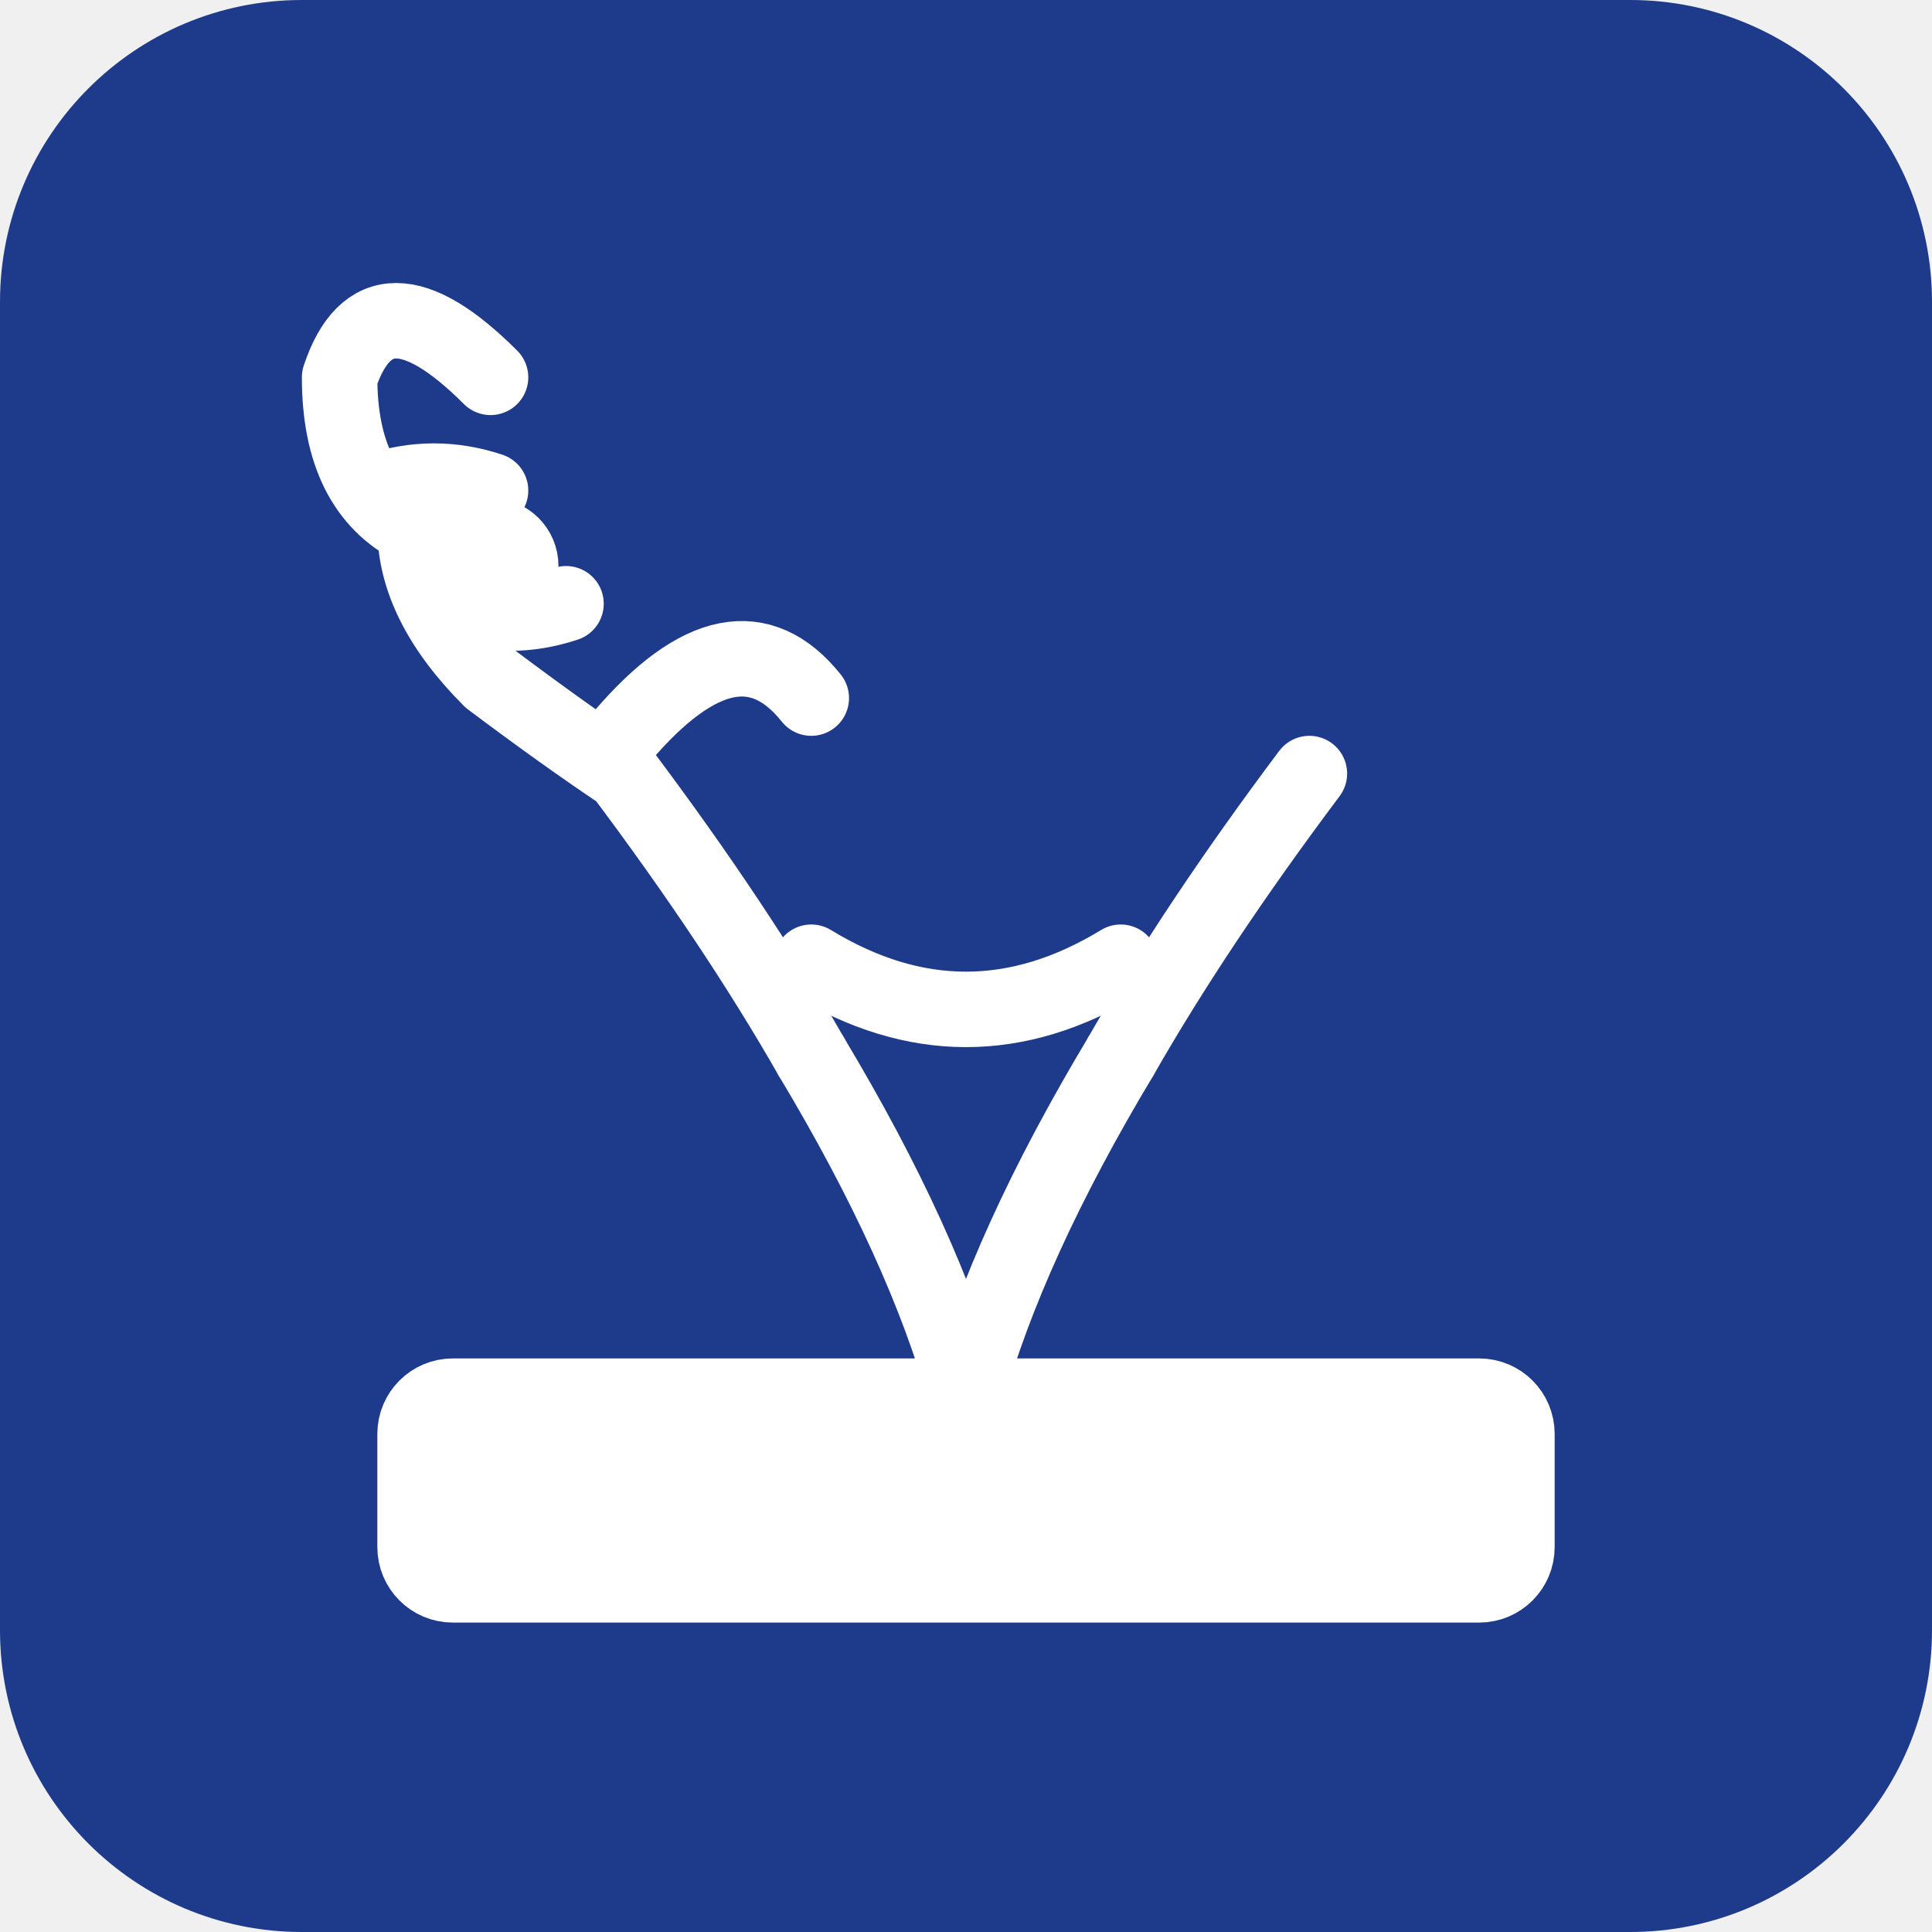
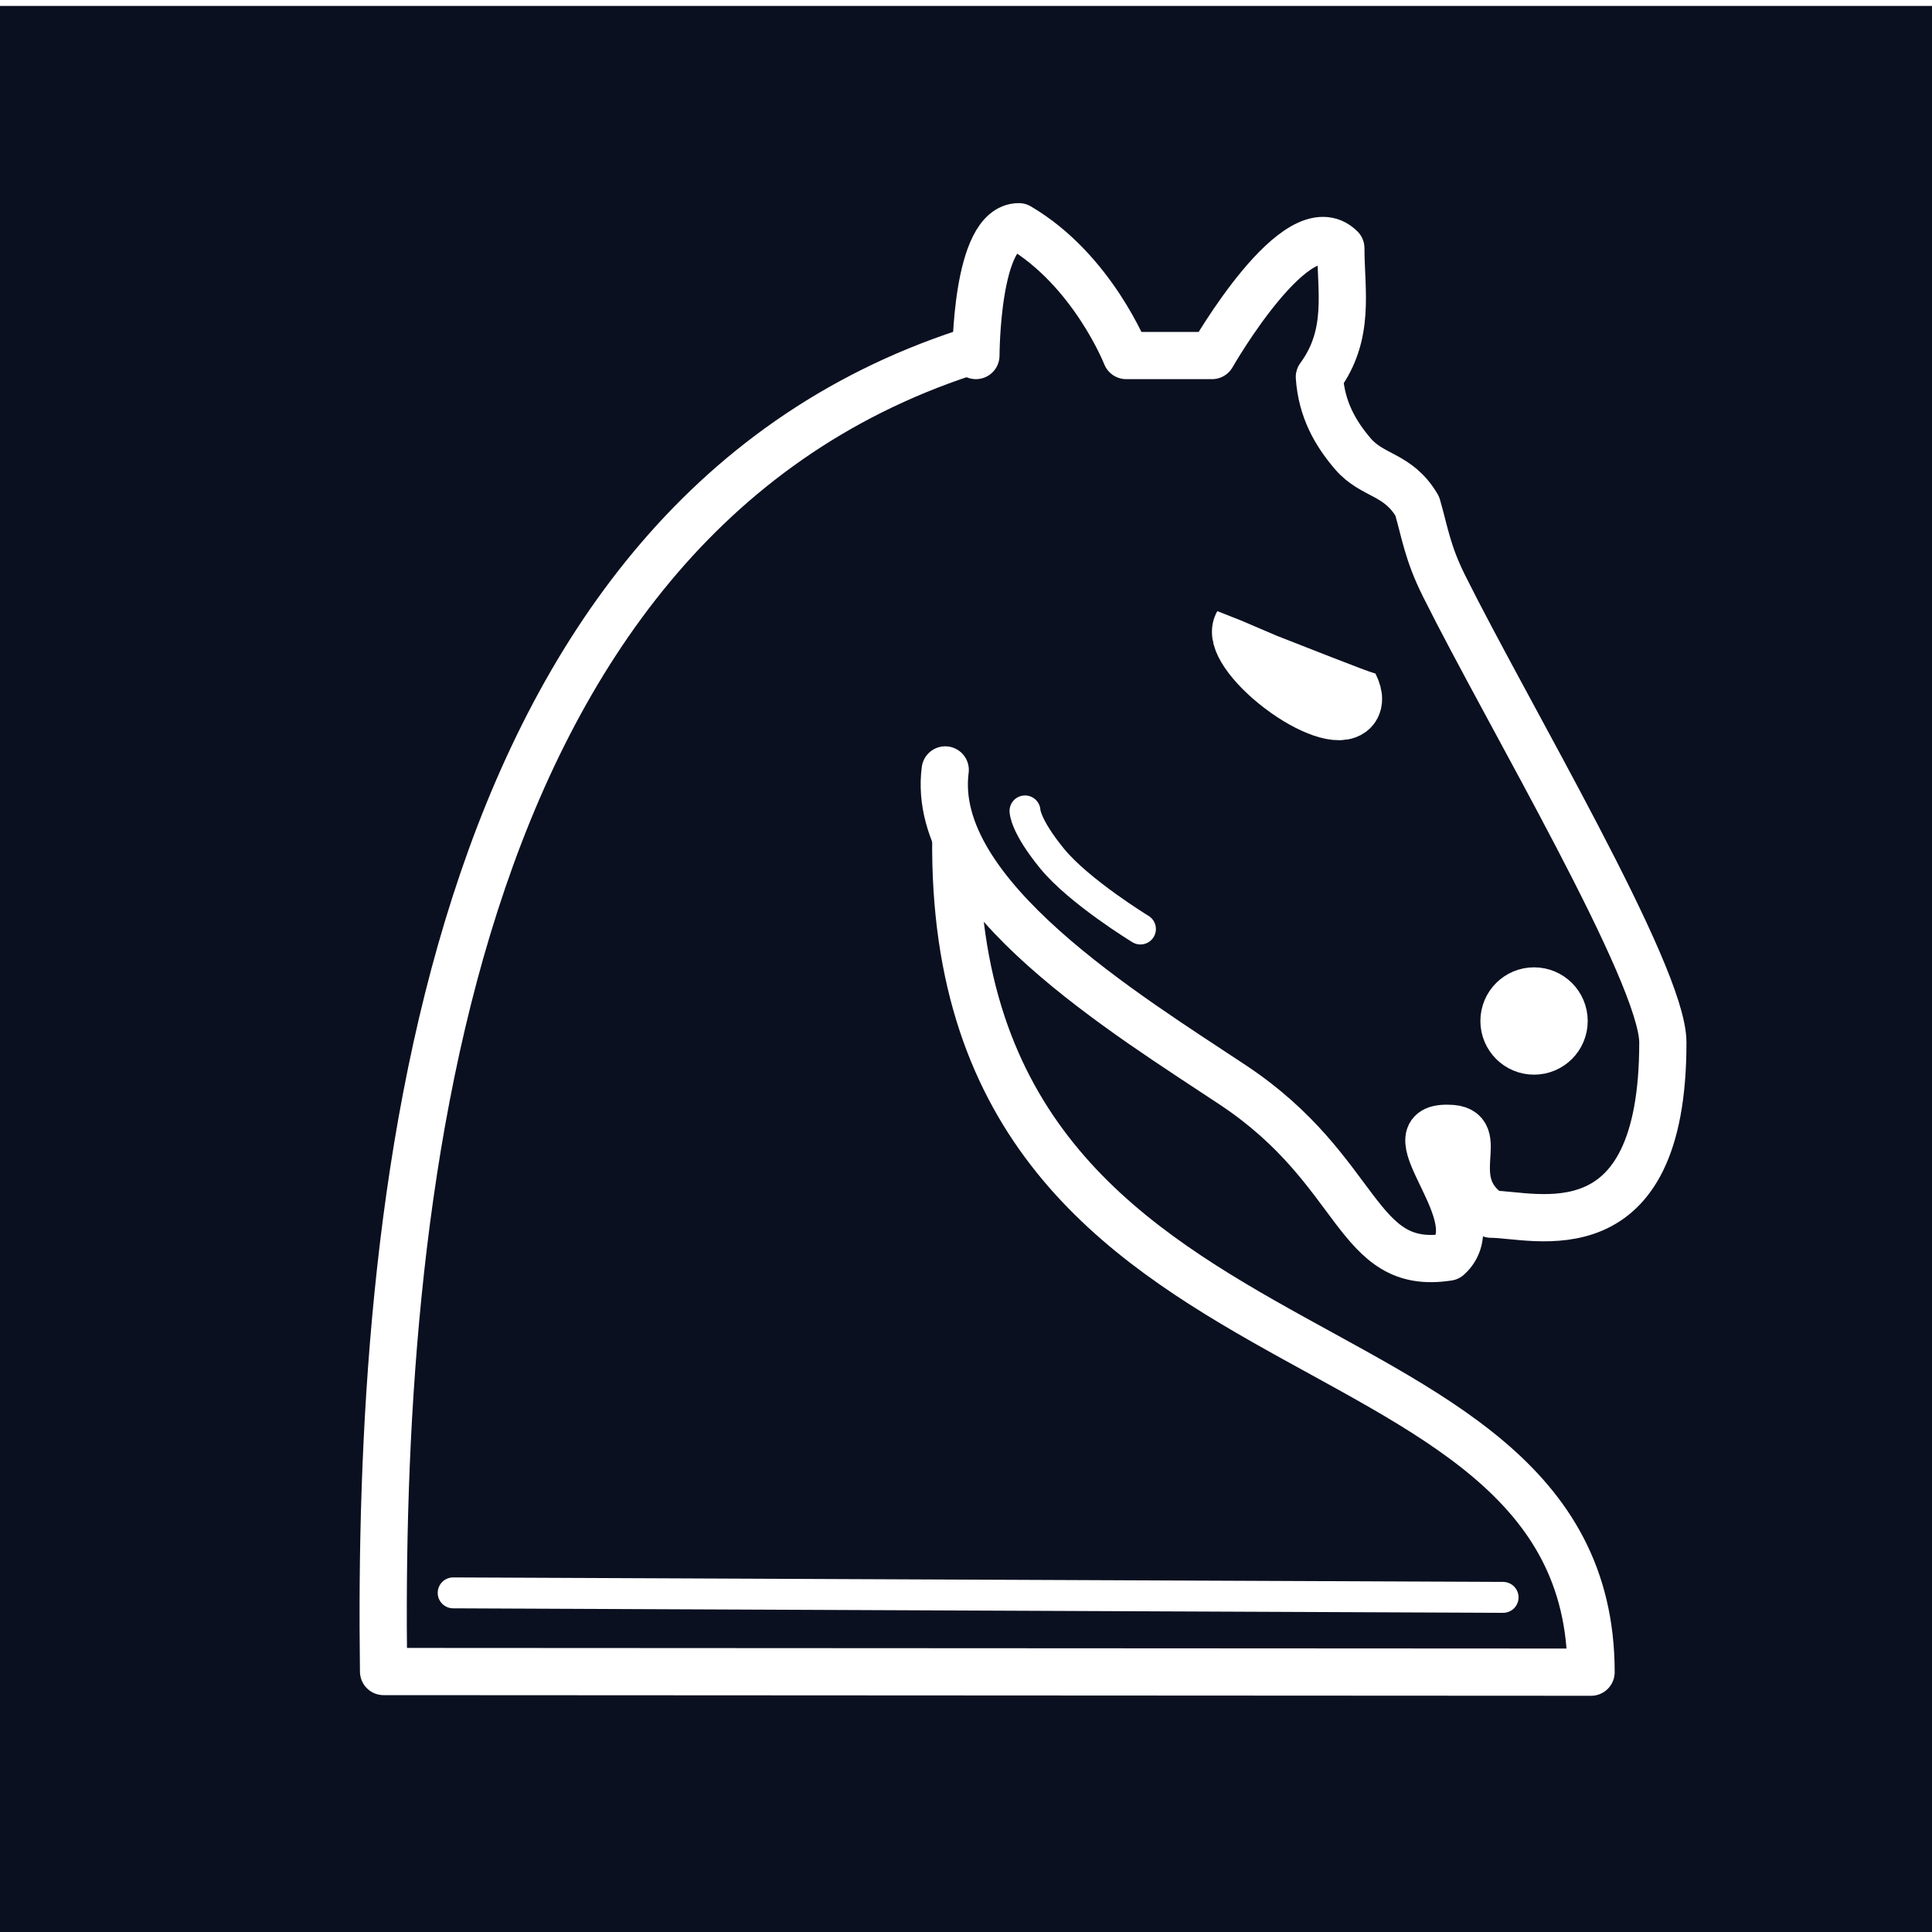
- <svg xmlns="http://www.w3.org/2000/svg" viewBox="0 0 512 512" width="512" height="512">
-   <rect width="512" height="512" fill="#1e3a8a" rx="80" />
-   <g stroke="white" stroke-width="20" fill="none" stroke-linecap="round" stroke-linejoin="round">
-     <path d="M 130 100 Q 100 70 90 100 Q 90 130 110 140" />
-     <path d="M 110 140 Q 110 160 130 180 Q 150 195 165 205" />
-     <path d="M 100 130 Q 115 125 130 130" />
-     <circle cx="130" cy="150" r="8" fill="white" />
-     <path d="M 120 160 Q 135 165 150 160" />
-     <path d="M 165 195 Q 195 160 215 185" />
-     <path d="M 165 205 Q 195 245 215 280" />
-     <path d="M 215 280 Q 245 330 256 370" />
-     <path d="M 256 370 Q 267 330 297 280" />
-     <path d="M 297 280 Q 317 245 347 205" />
-     <path d="M 215 255 Q 256 280 297 255" />
-     <rect x="110" y="370" width="292" height="50" rx="10" fill="white" />
+ <svg xmlns="http://www.w3.org/2000/svg" version="1.1" width="45" height="45" id="svg4">
+   <defs id="defs4" />
+   <g style="opacity:1; fill:none; fill-opacity:1; fill-rule:evenodd; stroke:#000000; stroke-width:1.5; stroke-linecap:round;stroke-linejoin:round;stroke-miterlimit:4; stroke-dasharray:none; stroke-opacity:1;" transform="translate(0,0.3)" id="g4">
+     <rect style="opacity:1;fill:#0b1020;fill-opacity:1;fill-rule:evenodd;stroke:#ffffff;stroke-width:1.5;stroke-linecap:round;stroke-linejoin:round;stroke-miterlimit:4;stroke-dasharray:none;stroke-opacity:1" id="rect15" width="52.256" height="50.684" x="-1.66" y="-0.912" />
+     <path d="M 22.478,7.917 C 10.251,11.939 8.79,27.87 8.934,38.633 l 28.125,0.015 c 0,-9 -15.431,-6.102 -14.777,-20.097" style="fill:#0b1020;stroke:#ffffff;fill-opacity:1;stroke-opacity:1;stroke-width:1.1;stroke-dasharray:none" id="path1" />
+     <path d="m 22.016,17.633 c -0.38,2.91 4.265,5.718 6.715,7.348 3,2 2.82,4.34 5,4 1.042,-0.94 -1.41,-3.04 0,-3 1,0 -0.19,1.23 1,2 1,0 4.003,1 4,-4 0,-1.589 -3.603,-7.634 -5.096,-10.633 -0.387,-0.776 -0.444,-1.236 -0.625,-1.862 -0.452,-0.764 -1.04,-0.68 -1.499,-1.216 -0.41,-0.479 -0.728,-1.034 -0.78,-1.789 0.73,-0.994 0.5,-2 0.5,-3 -1,-1 -3,2.5 -3,2.5 h -2 c 0,0 -0.78,-1.992 -2.5,-3 -1,0 -1,3 -1,3" style="opacity:1;fill:#0b1020;fill-opacity:1;stroke:#ffffff;stroke-width:1.1;stroke-dasharray:none;stroke-opacity:1" id="path2" />
+     <path d="m 35.231,23.481 a 0.5,0.5 0 1 0 1,0 0.5,0.5 0 1 0 -1,0 z" style="fill:#ffffff;stroke:#ffffff;stroke-opacity:1;fill-opacity:1" id="path3" />
+     <path d="m 72.903,22.907 c 15.521,-14.028 15.521,-14.028 0,0 z" style="fill:#000000;fill-opacity:1;fill-rule:evenodd;stroke:#000000;stroke-width:0.916;stroke-linecap:round;stroke-linejoin:round;stroke-miterlimit:4;stroke-dasharray:none;stroke-opacity:1" id="path4-3" />
+     <g id="g6" transform="matrix(-1,0,0,1,44.73109,-2.01946)">
+       <path d="m 14.824,17.616 a 0.5,1.5 52.708 1 1 -0.606,-0.796 0.5,1.5 52.708 1 1 0.606,0.796 z" style="fill:#000000;fill-opacity:1;fill-rule:evenodd;stroke:#ffffff;stroke-width:1.5;stroke-linecap:round;stroke-linejoin:round;stroke-miterlimit:4;stroke-dasharray:none;stroke-opacity:1" id="path4-7" />
+       <path style="opacity:1;fill:#0b1020;fill-opacity:1;stroke:#ffffff;stroke-width:0.032;stroke-opacity:0" d="m 12.61,17.42 c -0.219,0.01 0.929,-1.171 1.161,-1.47 0.42,-0.21 0.758,-0.397 1.282,-0.632 0.82,-0.225 1.412,0.603 1.356,0.623 l -0.586,0.232 -0.834,0.356 c -2.146,0.842 -2.264,0.886 -2.379,0.891 z" id="path6" />
+       <path style="opacity:1;fill:#1a1a1a;fill-opacity:1;stroke:#ffffff;stroke-width:0.72;stroke-opacity:1;stroke-dasharray:none" d="m 18.168,23.358 c 0,0 1.428,-0.87 2.059,-1.642 0.631,-0.772 0.63,-1.109 0.63,-1.109" id="path7" />
+     </g>
+     <path style="opacity:1;fill:#ffffff;fill-opacity:1;stroke:#ffffff;stroke-width:0.72;stroke-dasharray:none;stroke-opacity:1" d="m 10.555,36.801 24.455,0.105" id="path15" />
  </g>
</svg>
